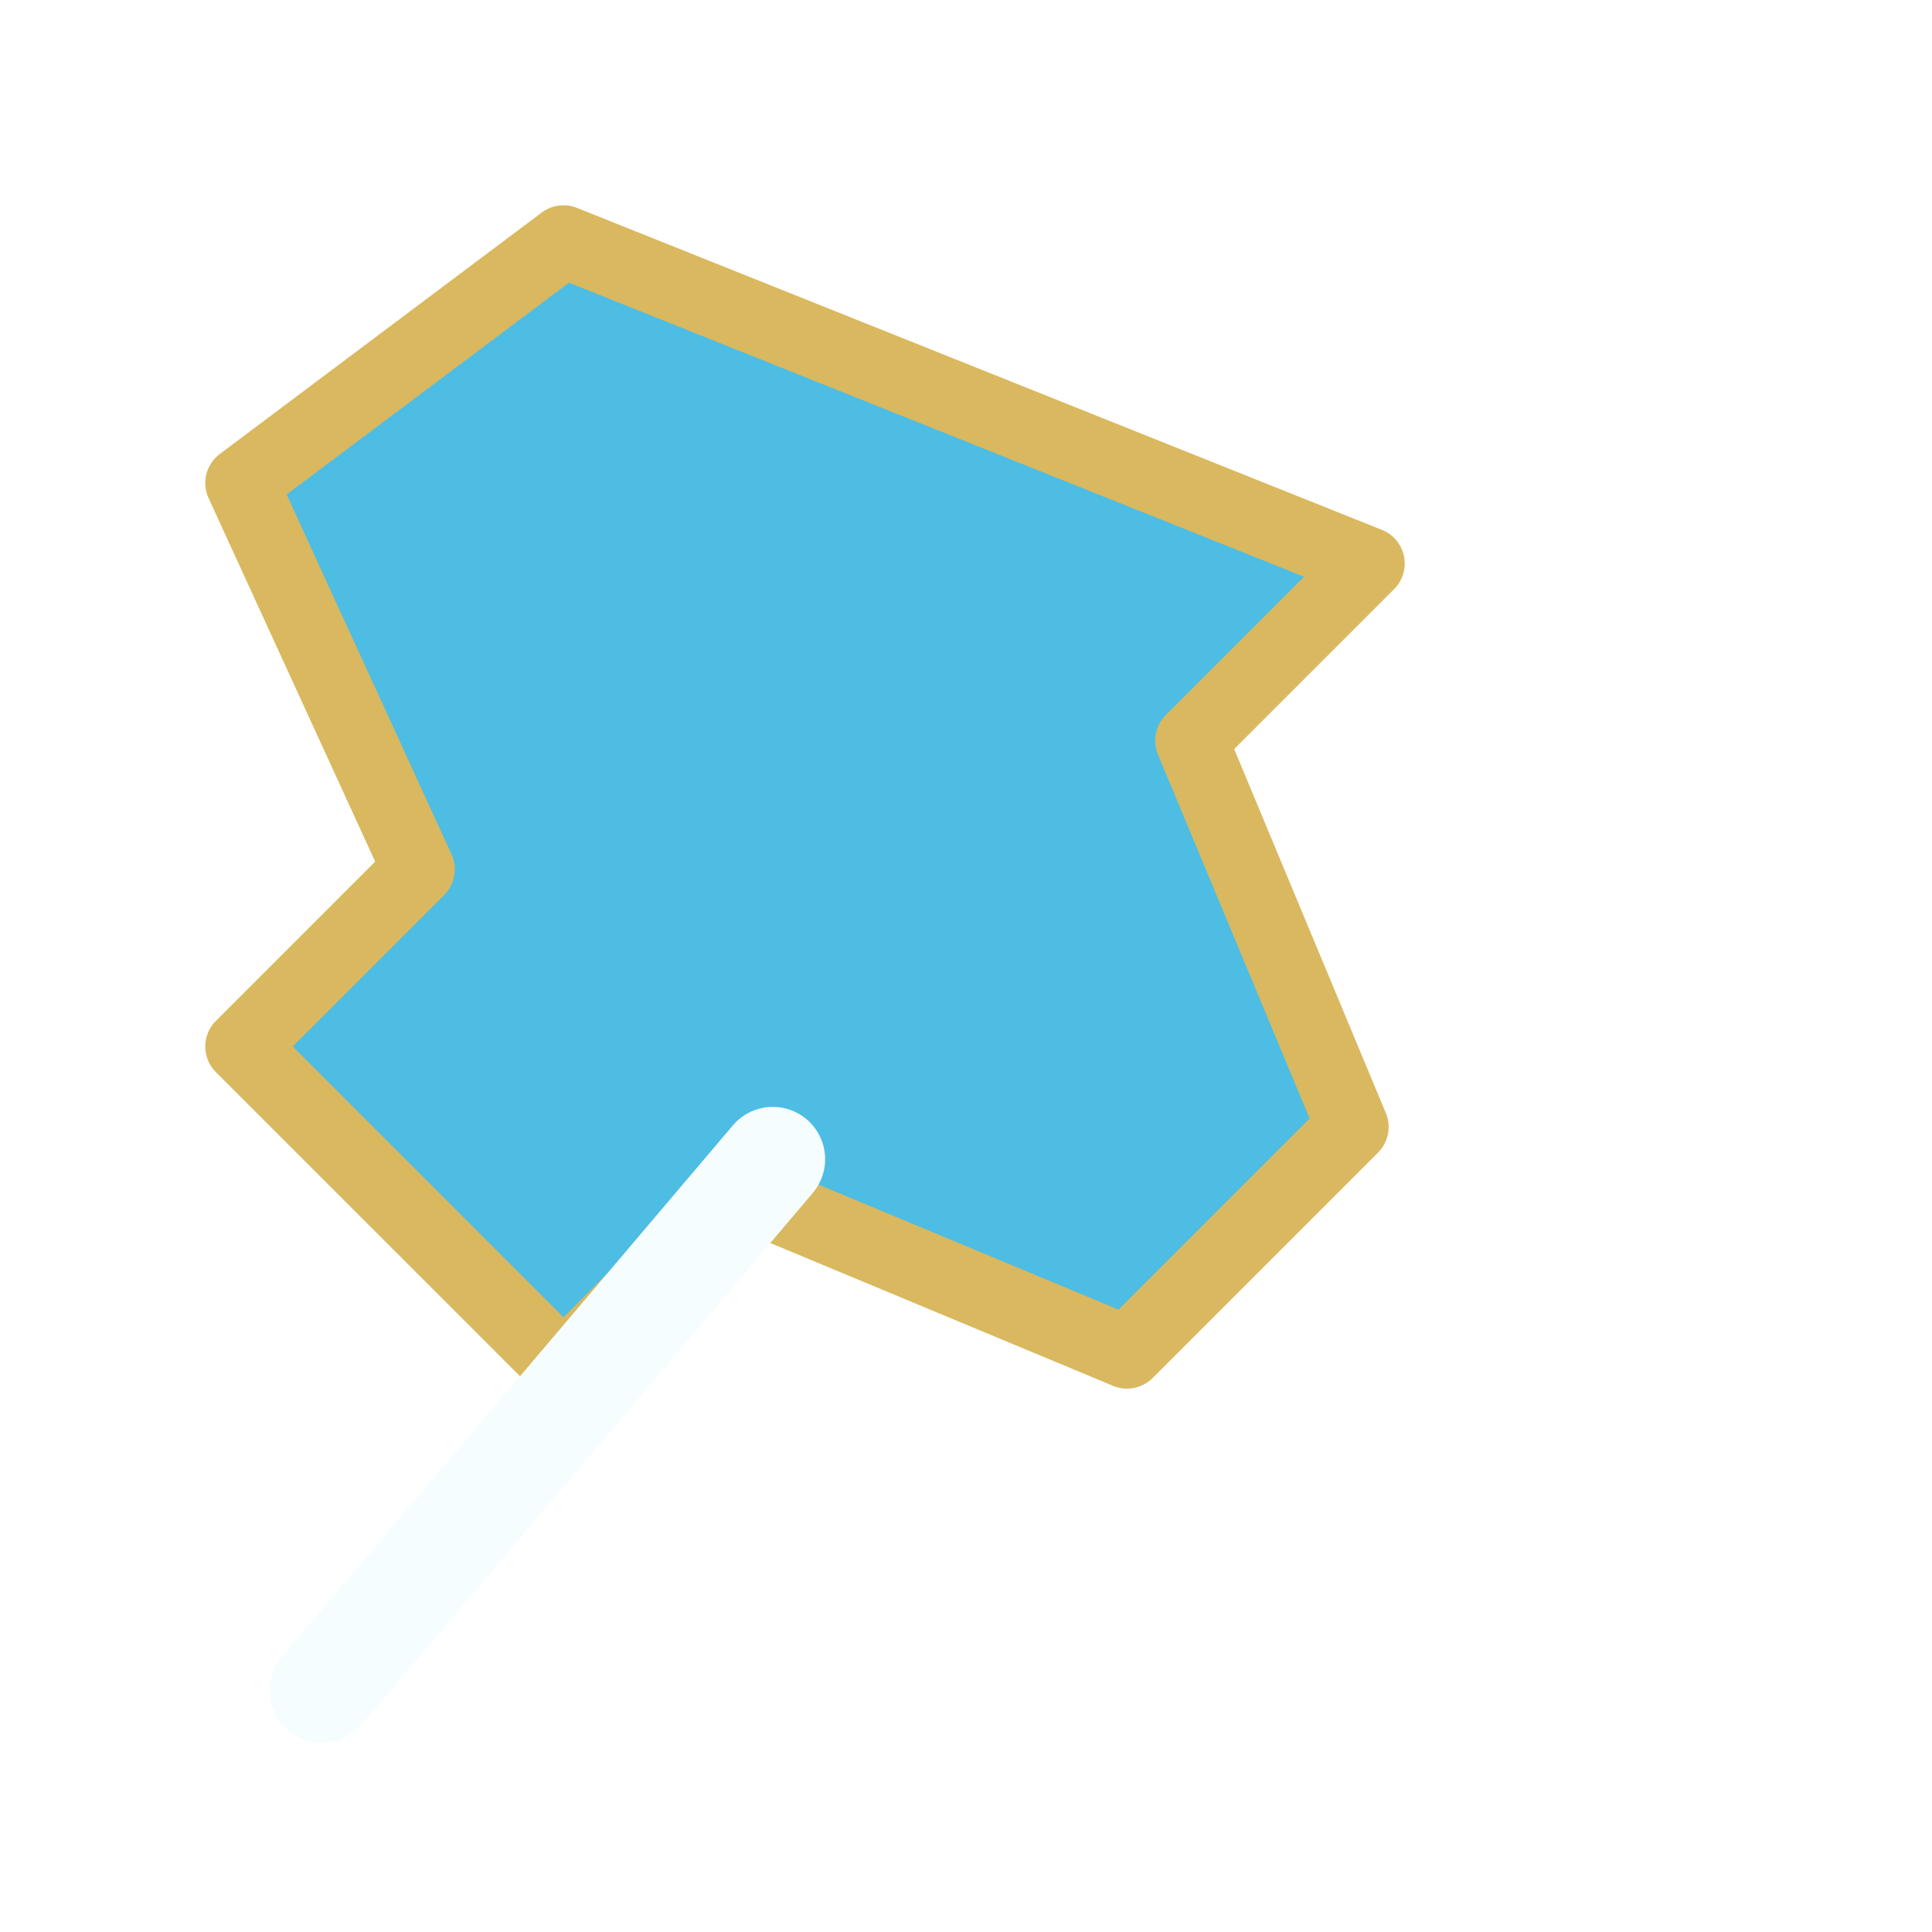
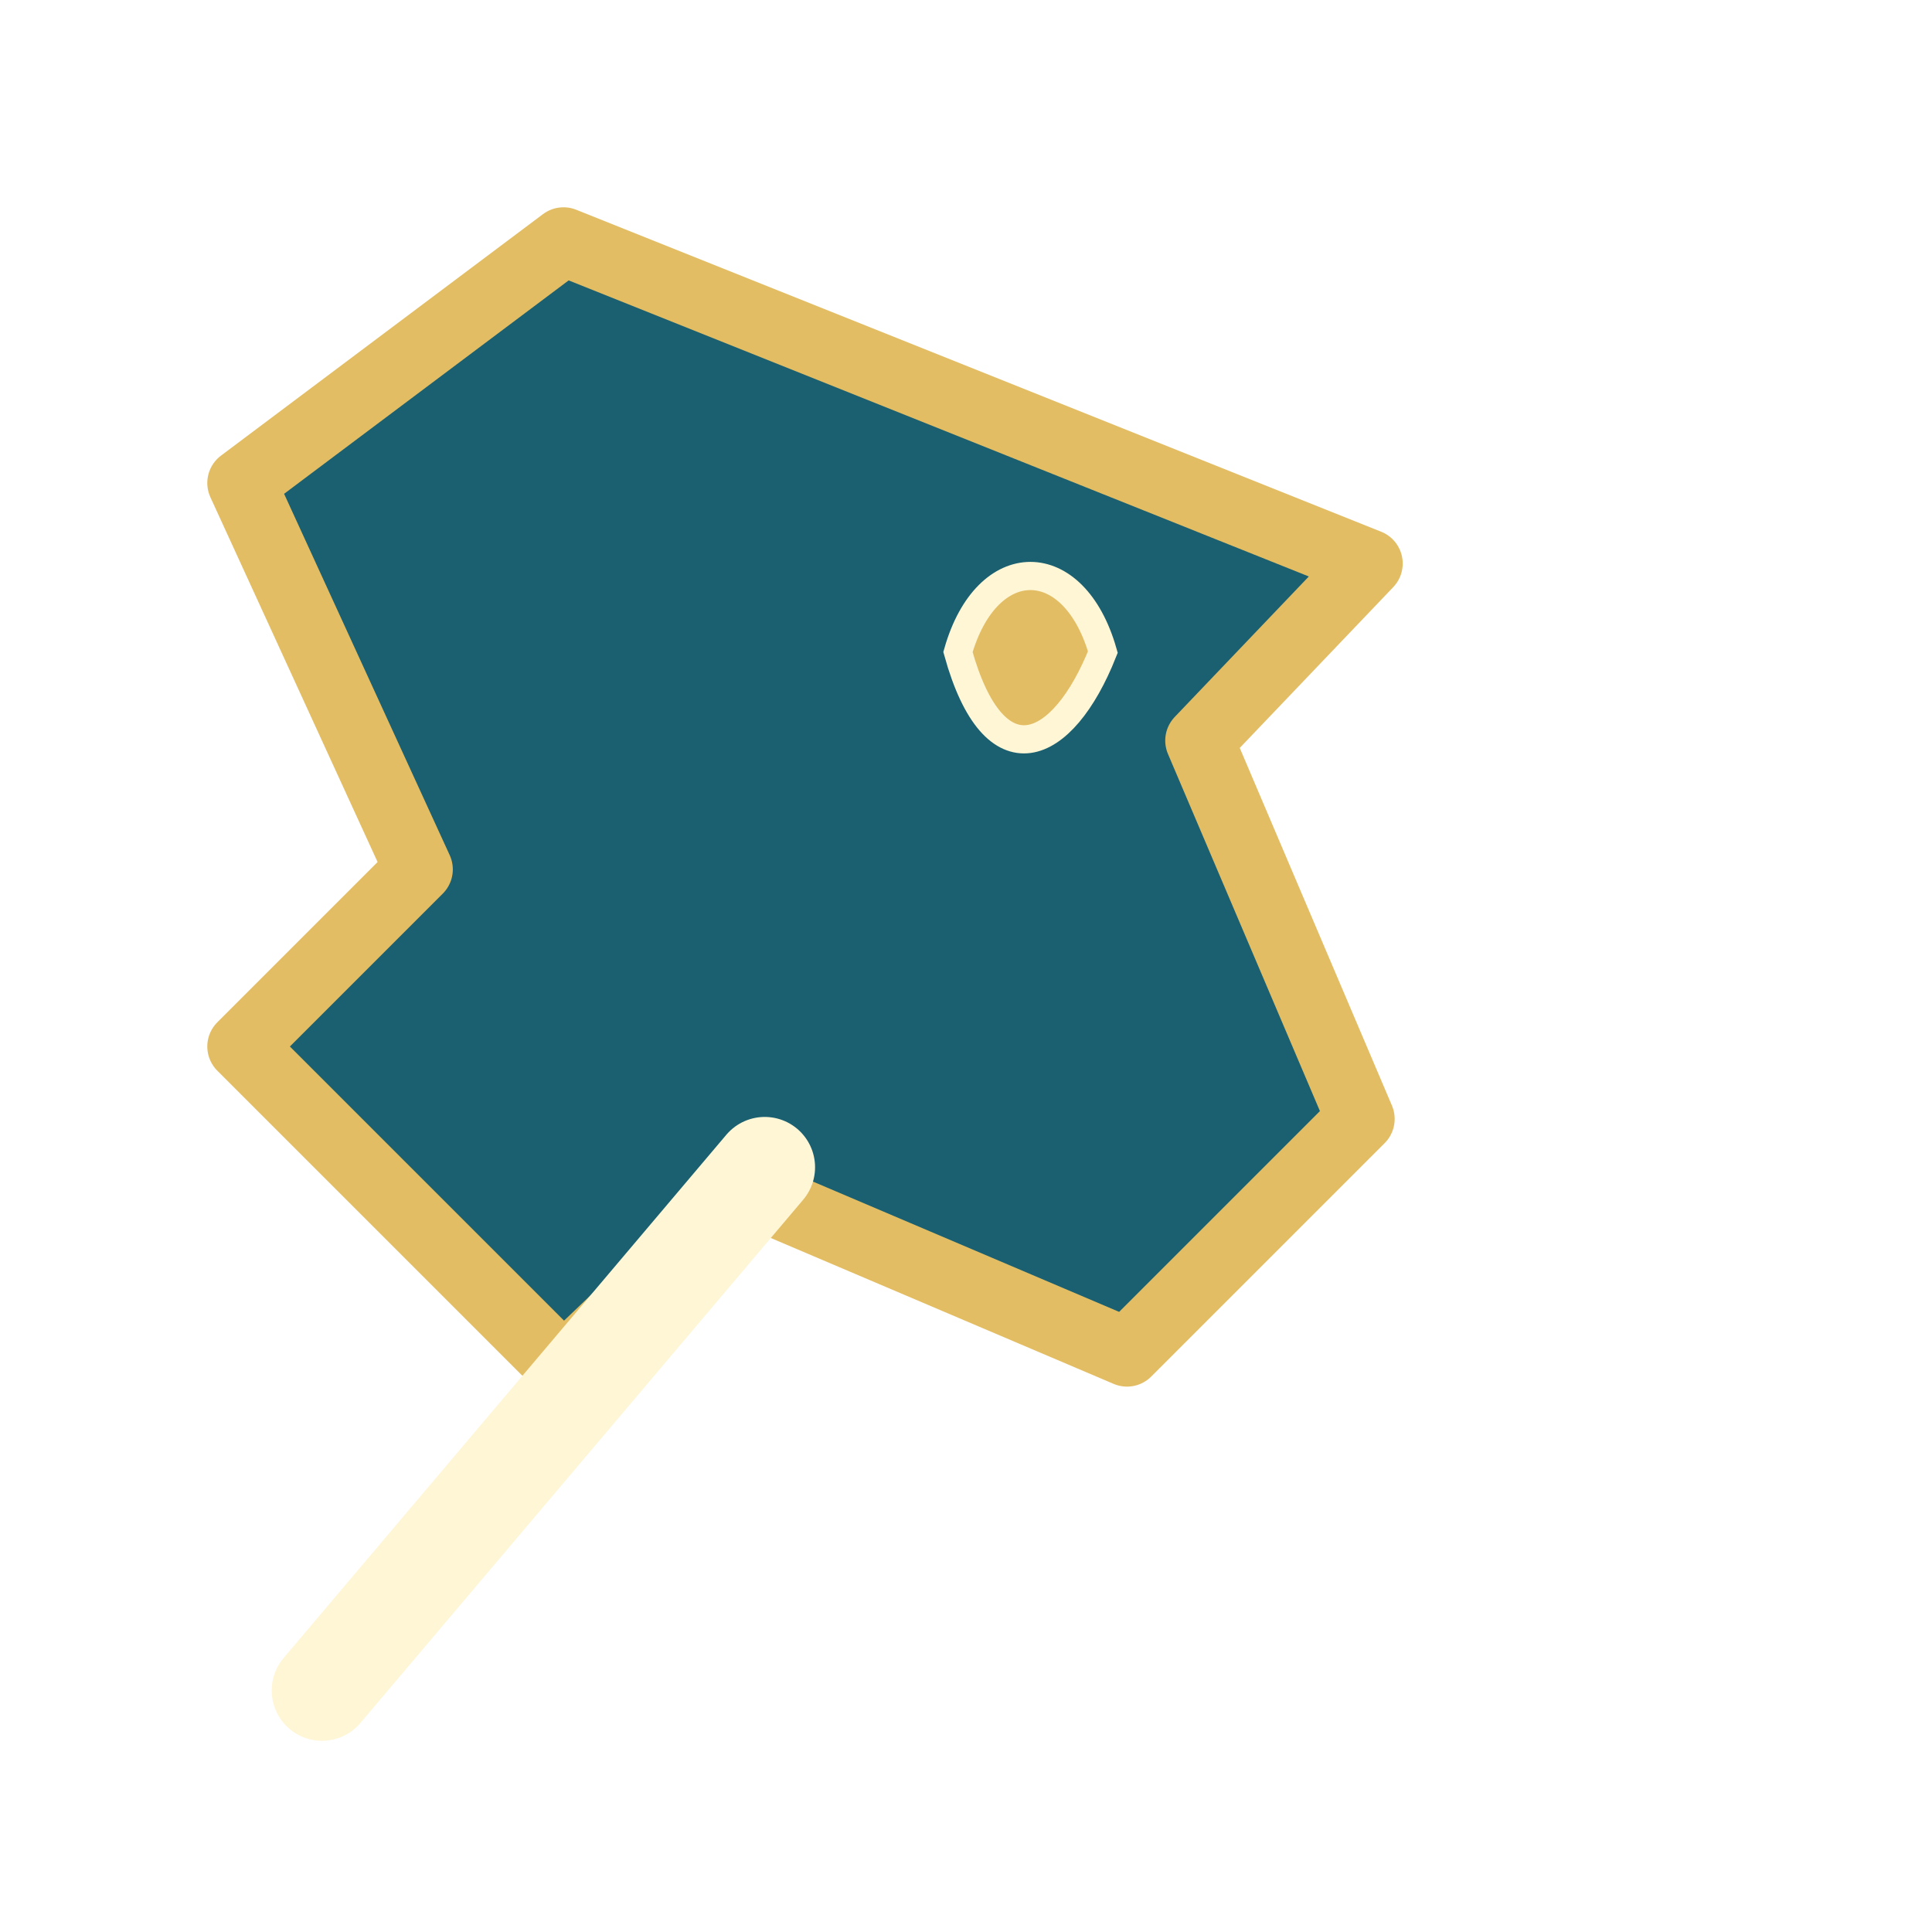
- <svg xmlns="http://www.w3.org/2000/svg" class="dream-xuan-svg" viewBox="0 0 24 24" aria-hidden="true" focusable="false">
-   <path d="m7 3 10 4-2.2 2.2 2 4.8-2.8 2.8-4.8-2L7 17l-4-4 2.2-2.2L3 6l4-3Z" fill="#4dbde4" stroke="#d9b85f" stroke-width=".9" stroke-linejoin="round" />
-   <path d="M9.6 14.4 4 21" stroke="#f6fdff" stroke-width="1.3" stroke-linecap="round" />
+ <svg xmlns="http://www.w3.org/2000/svg" class="dream-suisui-svg" viewBox="0 0 24 24" aria-hidden="true" focusable="false">
+   <path d="m7 3 10 4-2.1 2.2 2 4.7-2.9 2.9-4.7-2L7 17l-4-4 2.2-2.2L3 6l4-3Z" fill="#1a6070" stroke="#e3bd64" stroke-width=".85" stroke-linejoin="round" />
+   <path d="M9.5 14.5 4 21" stroke="#fff6d6" stroke-width="1.25" stroke-linecap="round" />
+   <path d="M11.9 8.1c0.36-1.26 1.44-1.26 1.8 0-.5 1.26-1.35 1.62-1.8 0Z" fill="#e3bd64" stroke="#fff6d6" stroke-width=".35" />
</svg>
